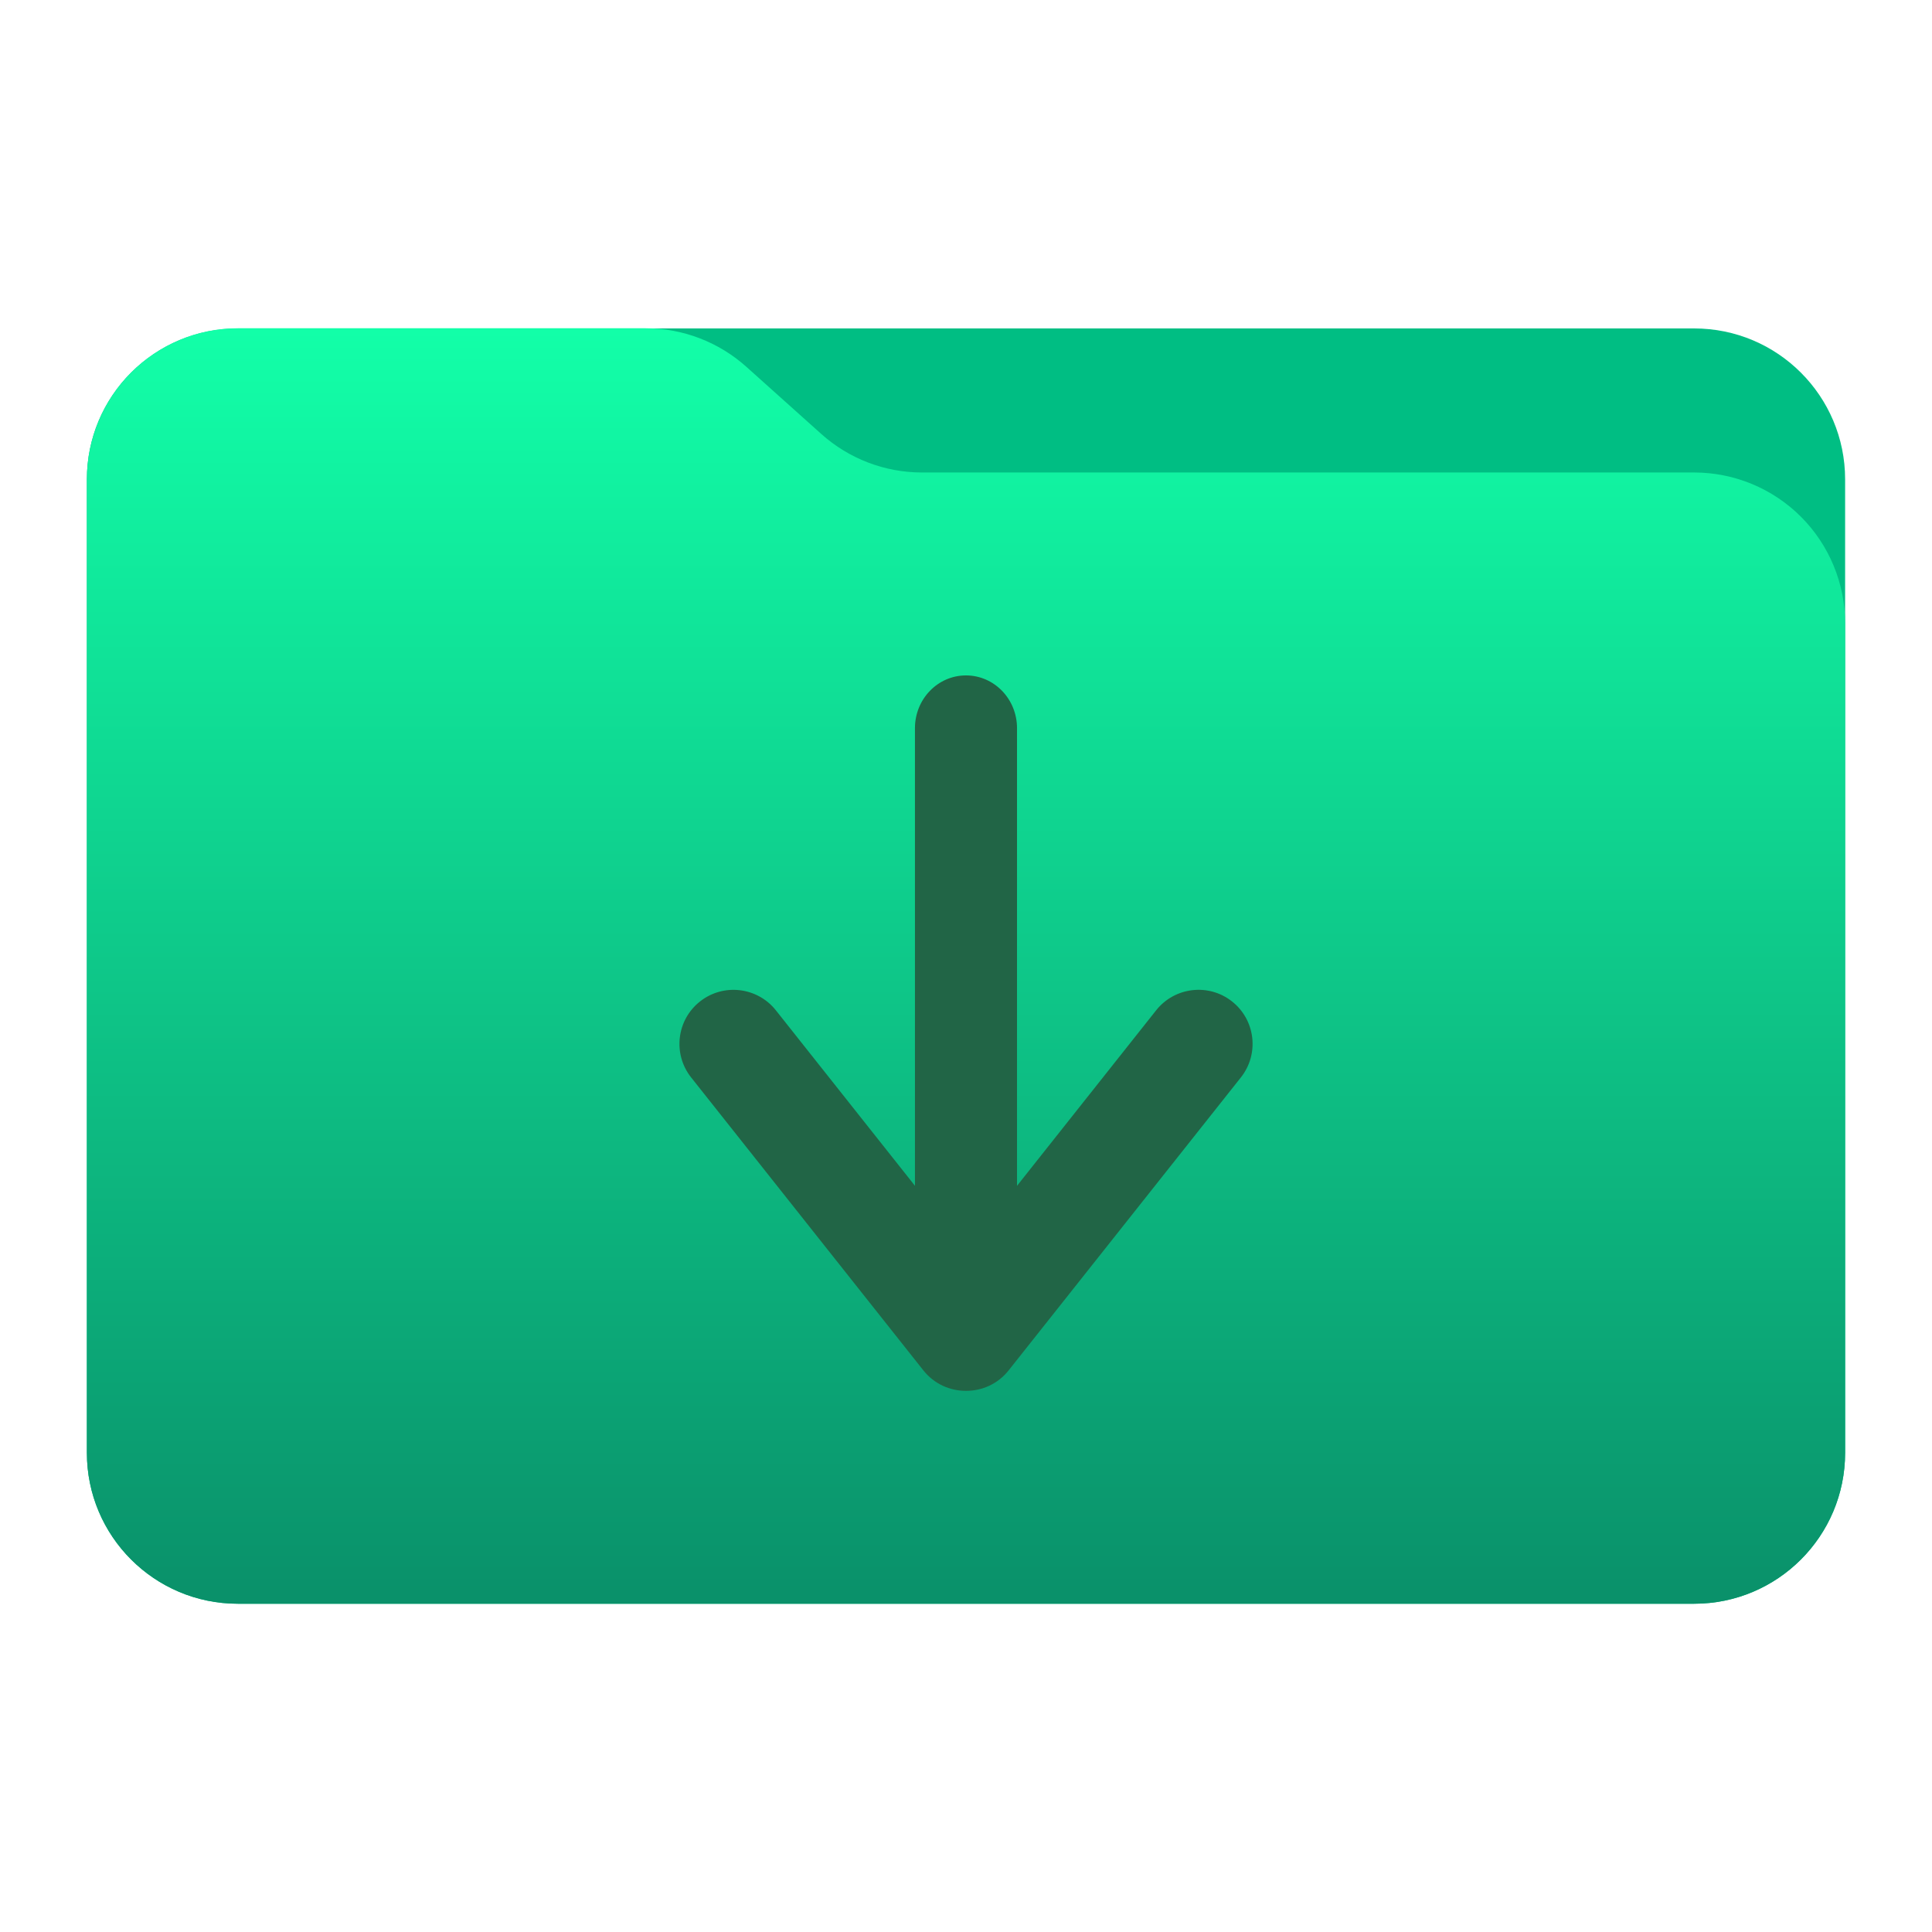
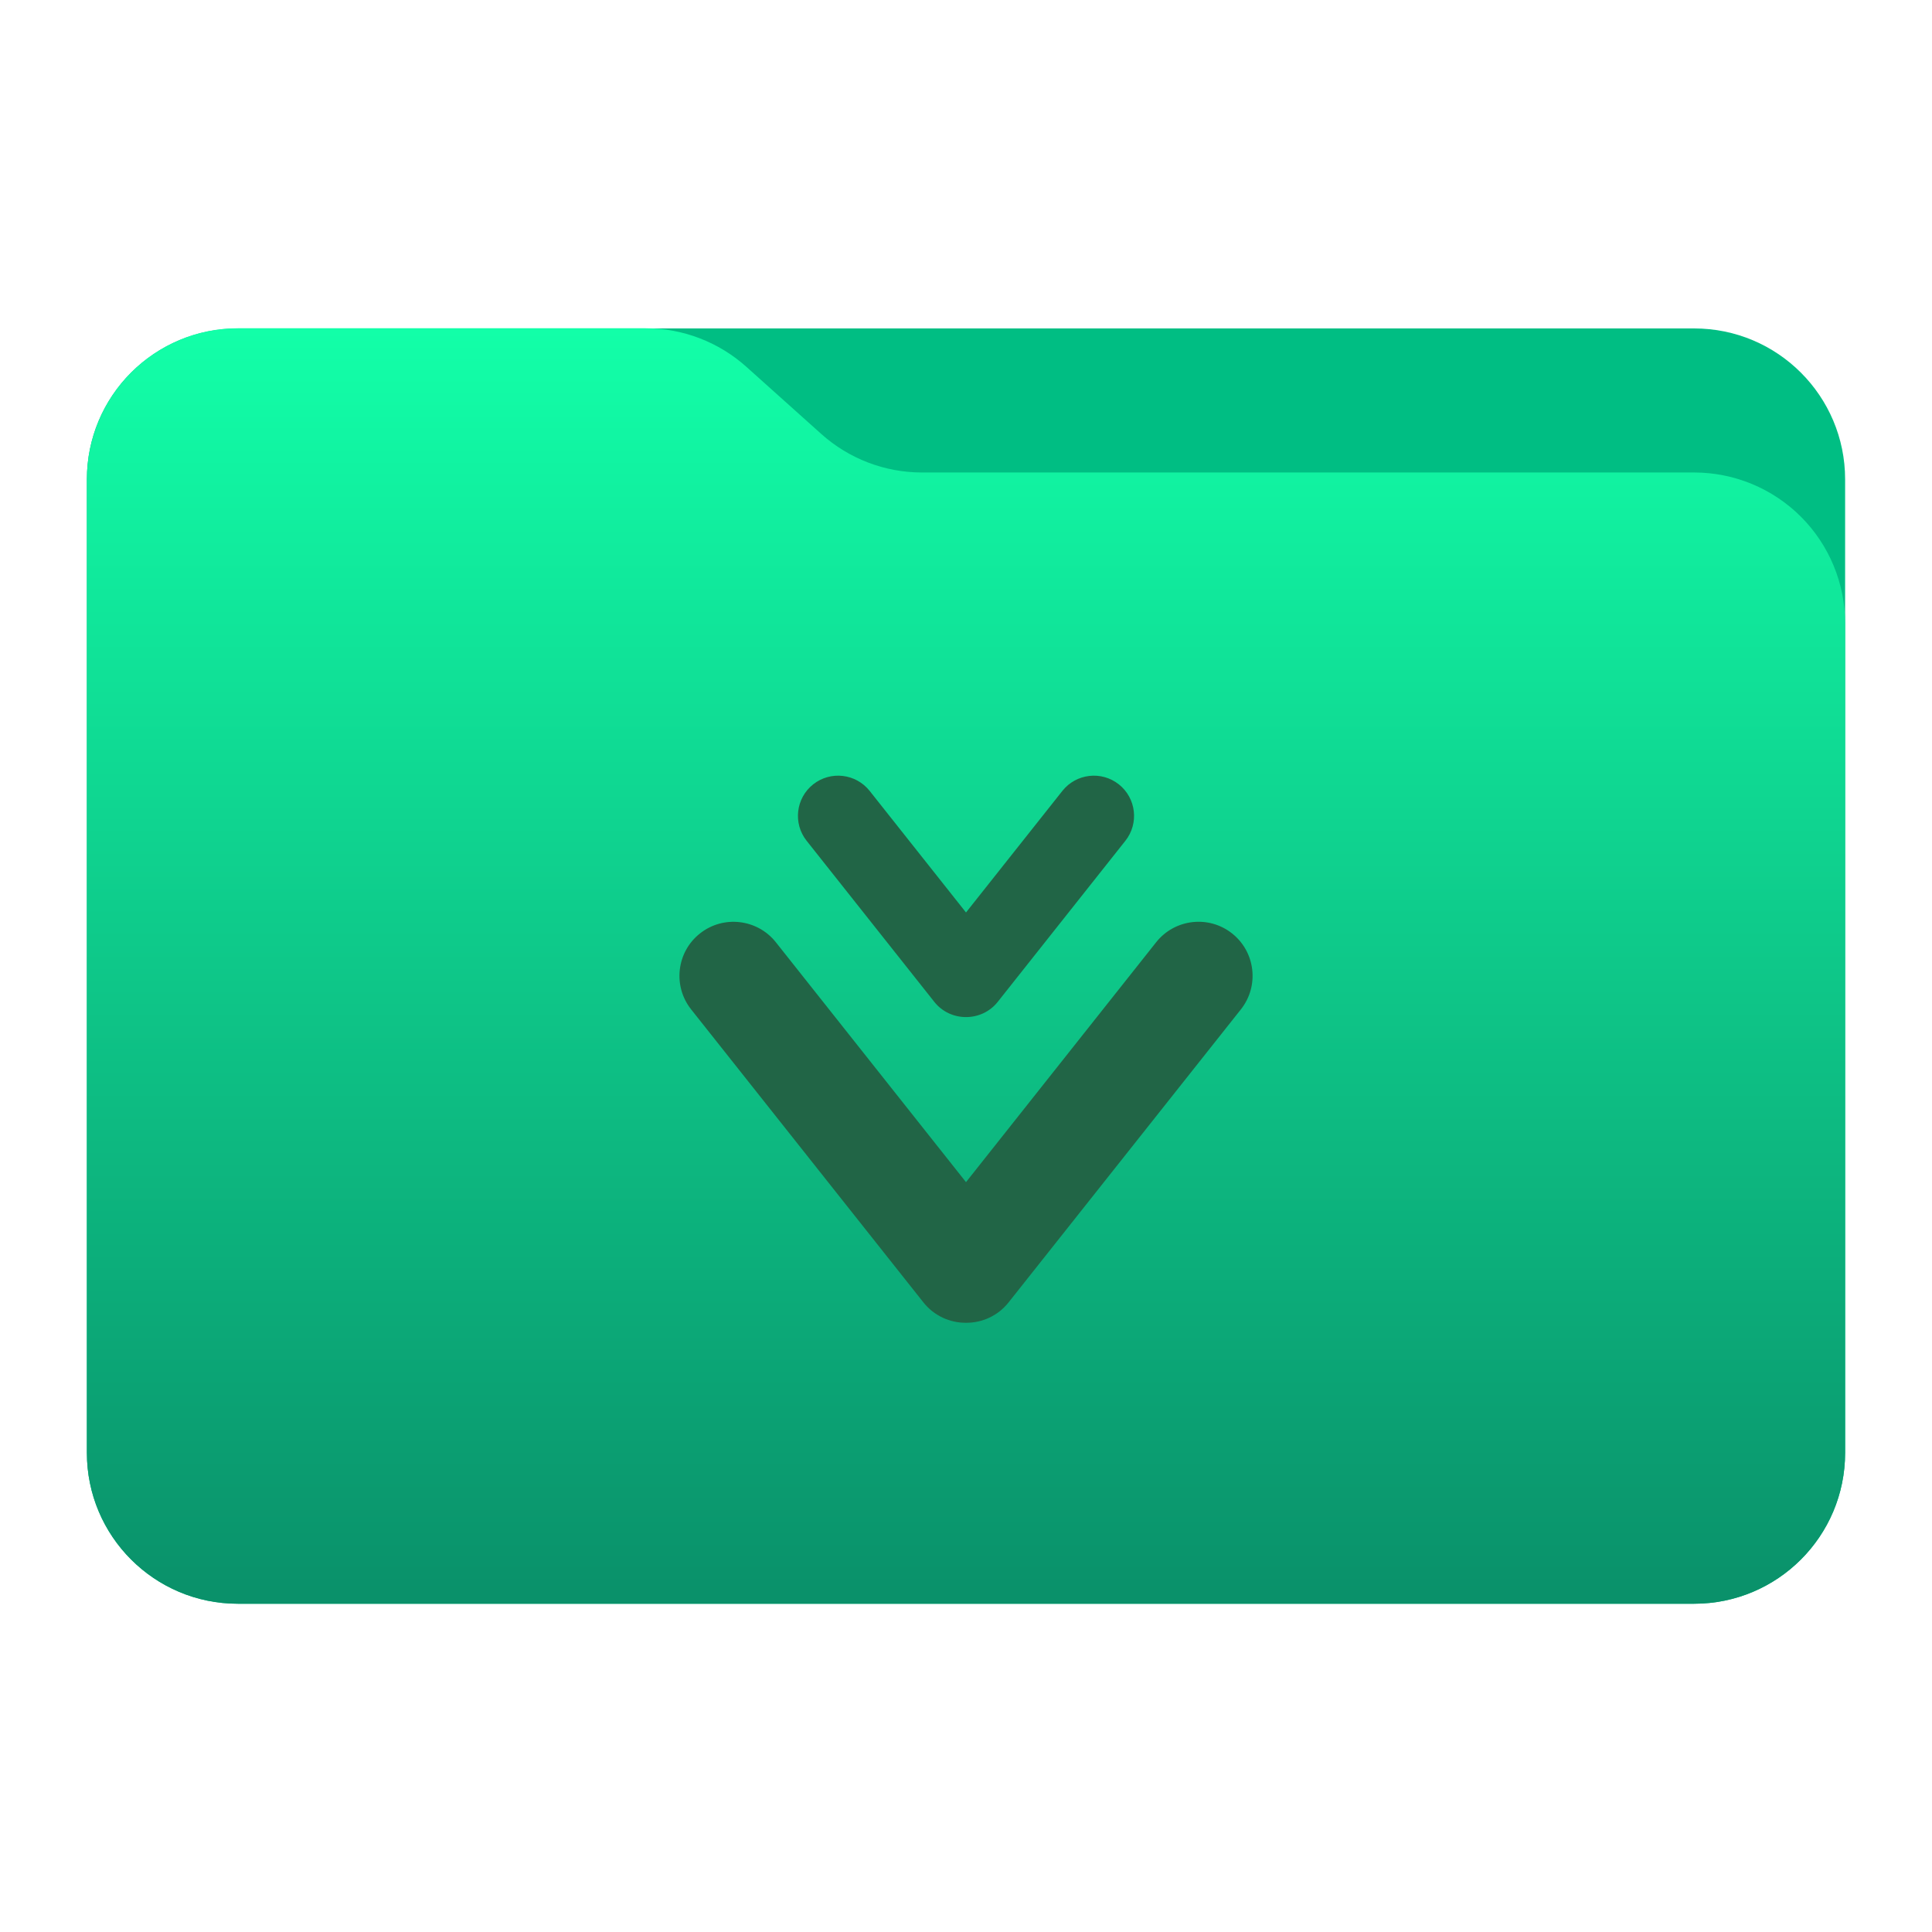
<svg xmlns="http://www.w3.org/2000/svg" style="clip-rule:evenodd;fill-rule:evenodd;stroke-linejoin:round;stroke-miterlimit:2" viewBox="0 0 48 48" version="1.1" id="svg6">
  <g transform="scale(.75)" id="g3">
    <path d="m61.122 15.88c0-2.762-2.239-5-5-5h-48.244c-2.761 0-5 2.238-5 5v32.246c0 2.761 2.239 5 5 5h48.244c2.761 0 5-2.239 5-5v-32.246z" style="fill:#00be83;fill-opacity:1" id="path1" />
    <path d="m61.122 20.652c0-1.326-0.527-2.598-1.465-3.536-0.938-0.937-2.209-1.464-3.535-1.464h-25.58c-1.232 0-2.42-0.455-3.337-1.277-0.768-0.689-1.713-1.535-2.481-2.224-0.917-0.822-2.105-1.277-3.337-1.277h-13.509c-1.326 0-2.597 0.527-3.535 1.465-0.938 0.937-1.465 2.209-1.465 3.535v32.252c0 2.761 2.239 5 5 5h48.244c2.761 0 5-2.239 5-5v-27.474z" style="fill:url(#_Linear1)" id="path2" />
-     <path d="m 32,41.414 6.3,-7.948 c 0.614,-0.773 1.742,-0.904 2.515,-0.29 0.775,0.614 0.905,1.741 0.291,2.515 l -7.694,9.705 c -0.354,0.448 -0.881,0.68 -1.412,0.677 -0.531,0.003 -1.057,-0.229 -1.412,-0.677 l -7.693,-9.704 c -0.614,-0.774 -0.484,-1.902 0.291,-2.515 0.773,-0.614 1.901,-0.483 2.515,0.29 z" style="fill:#216546;fill-opacity:1" id="path3" />
-     <rect style="fill:#216546;fill-opacity:1;stroke-width:0.724;stroke-linecap:round;stroke-miterlimit:2;paint-order:stroke markers fill" id="rect6" width="3.381" height="20.12" x="30.309" y="22.374" ry="1.747" rx="1.691" />
+     <path d="m 32,39.16 6.3,-7.948 c 0.614,-0.773 1.742,-0.904 2.515,-0.29 0.775,0.614 0.905,1.741 0.291,2.515 l -7.694,9.705 c -0.354,0.448 -0.881,0.68 -1.412,0.677 -0.531,0.003 -1.057,-0.229 -1.412,-0.677 l -7.693,-9.704 c -0.614,-0.774 -0.484,-1.902 0.291,-2.515 0.773,-0.614 1.901,-0.483 2.515,0.29 z m 0,-8.933 3.193,-4.028 c 0.456,-0.575 1.294,-0.673 1.87,-0.216 0.576,0.456 0.673,1.295 0.216,1.87 l -4.228,5.335 c -0.264,0.333 -0.656,0.505 -1.051,0.504 -0.395,10e-4 -0.787,-0.171 -1.05,-0.504 l -4.229,-5.335 c -0.457,-0.575 -0.36,-1.414 0.216,-1.87 0.576,-0.457 1.414,-0.359 1.871,0.216 z" style="clip-rule:evenodd;fill:#216546;fill-opacity:1;fill-rule:evenodd;stroke-linejoin:round;stroke-miterlimit:2" id="path3-3" />
  </g>
  <defs id="defs6">
    <linearGradient id="_Linear1" x2="1" gradientTransform="matrix(2.54933e-15,-41.6338,41.6338,2.54933e-15,1350.6,52.7218)" gradientUnits="userSpaceOnUse">
      <stop style="stop-color:#0a916a;stop-opacity:1;" offset="0" id="stop3" />
      <stop style="stop-color:#12ffa8;stop-opacity:1;" offset="1" id="stop4" />
    </linearGradient>
    <linearGradient id="_Linear2" x2="1" gradientTransform="matrix(-.00891646 -19.0606 19.0606 -.00891646 1452.45 43.155)" gradientUnits="userSpaceOnUse">
      <stop style="stop-color:rgb(11,79,148)" offset="0" id="stop5" />
      <stop style="stop-color:rgb(18,109,152)" offset="1" id="stop6" />
    </linearGradient>
    <linearGradient id="linearGradient223" x2="1" gradientTransform="matrix(0,-41.6338,41.6338,0,445.153,52.7218)" gradientUnits="userSpaceOnUse" x1="0" y1="0" y2="0" spreadMethod="pad">
      <stop style="stop-color:#00d8ff;stop-opacity:1;" offset="0" id="stop222" />
      <stop style="stop-color:#f6f6f6;stop-opacity:0;" offset="1" id="stop223" />
    </linearGradient>
    <linearGradient id="linearGradient223-7" x2="1" gradientTransform="matrix(0,-41.6338,41.6338,0,445.153,52.7218)" gradientUnits="userSpaceOnUse" x1="0" y1="0" y2="0" spreadMethod="pad">
      <stop style="stop-color:#f809ff;stop-opacity:1;" offset="0" id="stop222-5" />
      <stop style="stop-color:#f6f6f6;stop-opacity:0;" offset="1" id="stop223-3" />
    </linearGradient>
+     <linearGradient id="_Linear2-3" x2="1" gradientTransform="matrix(-0.00891646,-19.0606,19.0606,-0.00891646,1452.449,40.39795)" gradientUnits="userSpaceOnUse">
+       <stop style="stop-color:rgb(11,79,148)" offset="0" id="stop5-6" />
+       <stop style="stop-color:rgb(18,109,152)" offset="1" id="stop6-7" />
+     </linearGradient>
+     <linearGradient id="_Linear1-3" x2="1" gradientTransform="matrix(0,-41.6338,41.6338,0,1350.6,52.7218)" gradientUnits="userSpaceOnUse">
+       <stop style="stop-color:rgb(16,117,246)" offset="0" id="stop3-6" />
+       <stop style="stop-color:rgb(18,197,255)" offset="1" id="stop4-7" />
+     </linearGradient>
+     <linearGradient id="_Linear2-5" x2="1" gradientTransform="matrix(-0.00891646,-19.0606,19.0606,-0.00891646,1452.45,43.155)" gradientUnits="userSpaceOnUse">
+       <stop style="stop-color:rgb(11,79,148)" offset="0" id="stop5-3" />
+       <stop style="stop-color:rgb(18,109,152)" offset="1" id="stop6-5" />
+     </linearGradient>
  </defs>
</svg>
